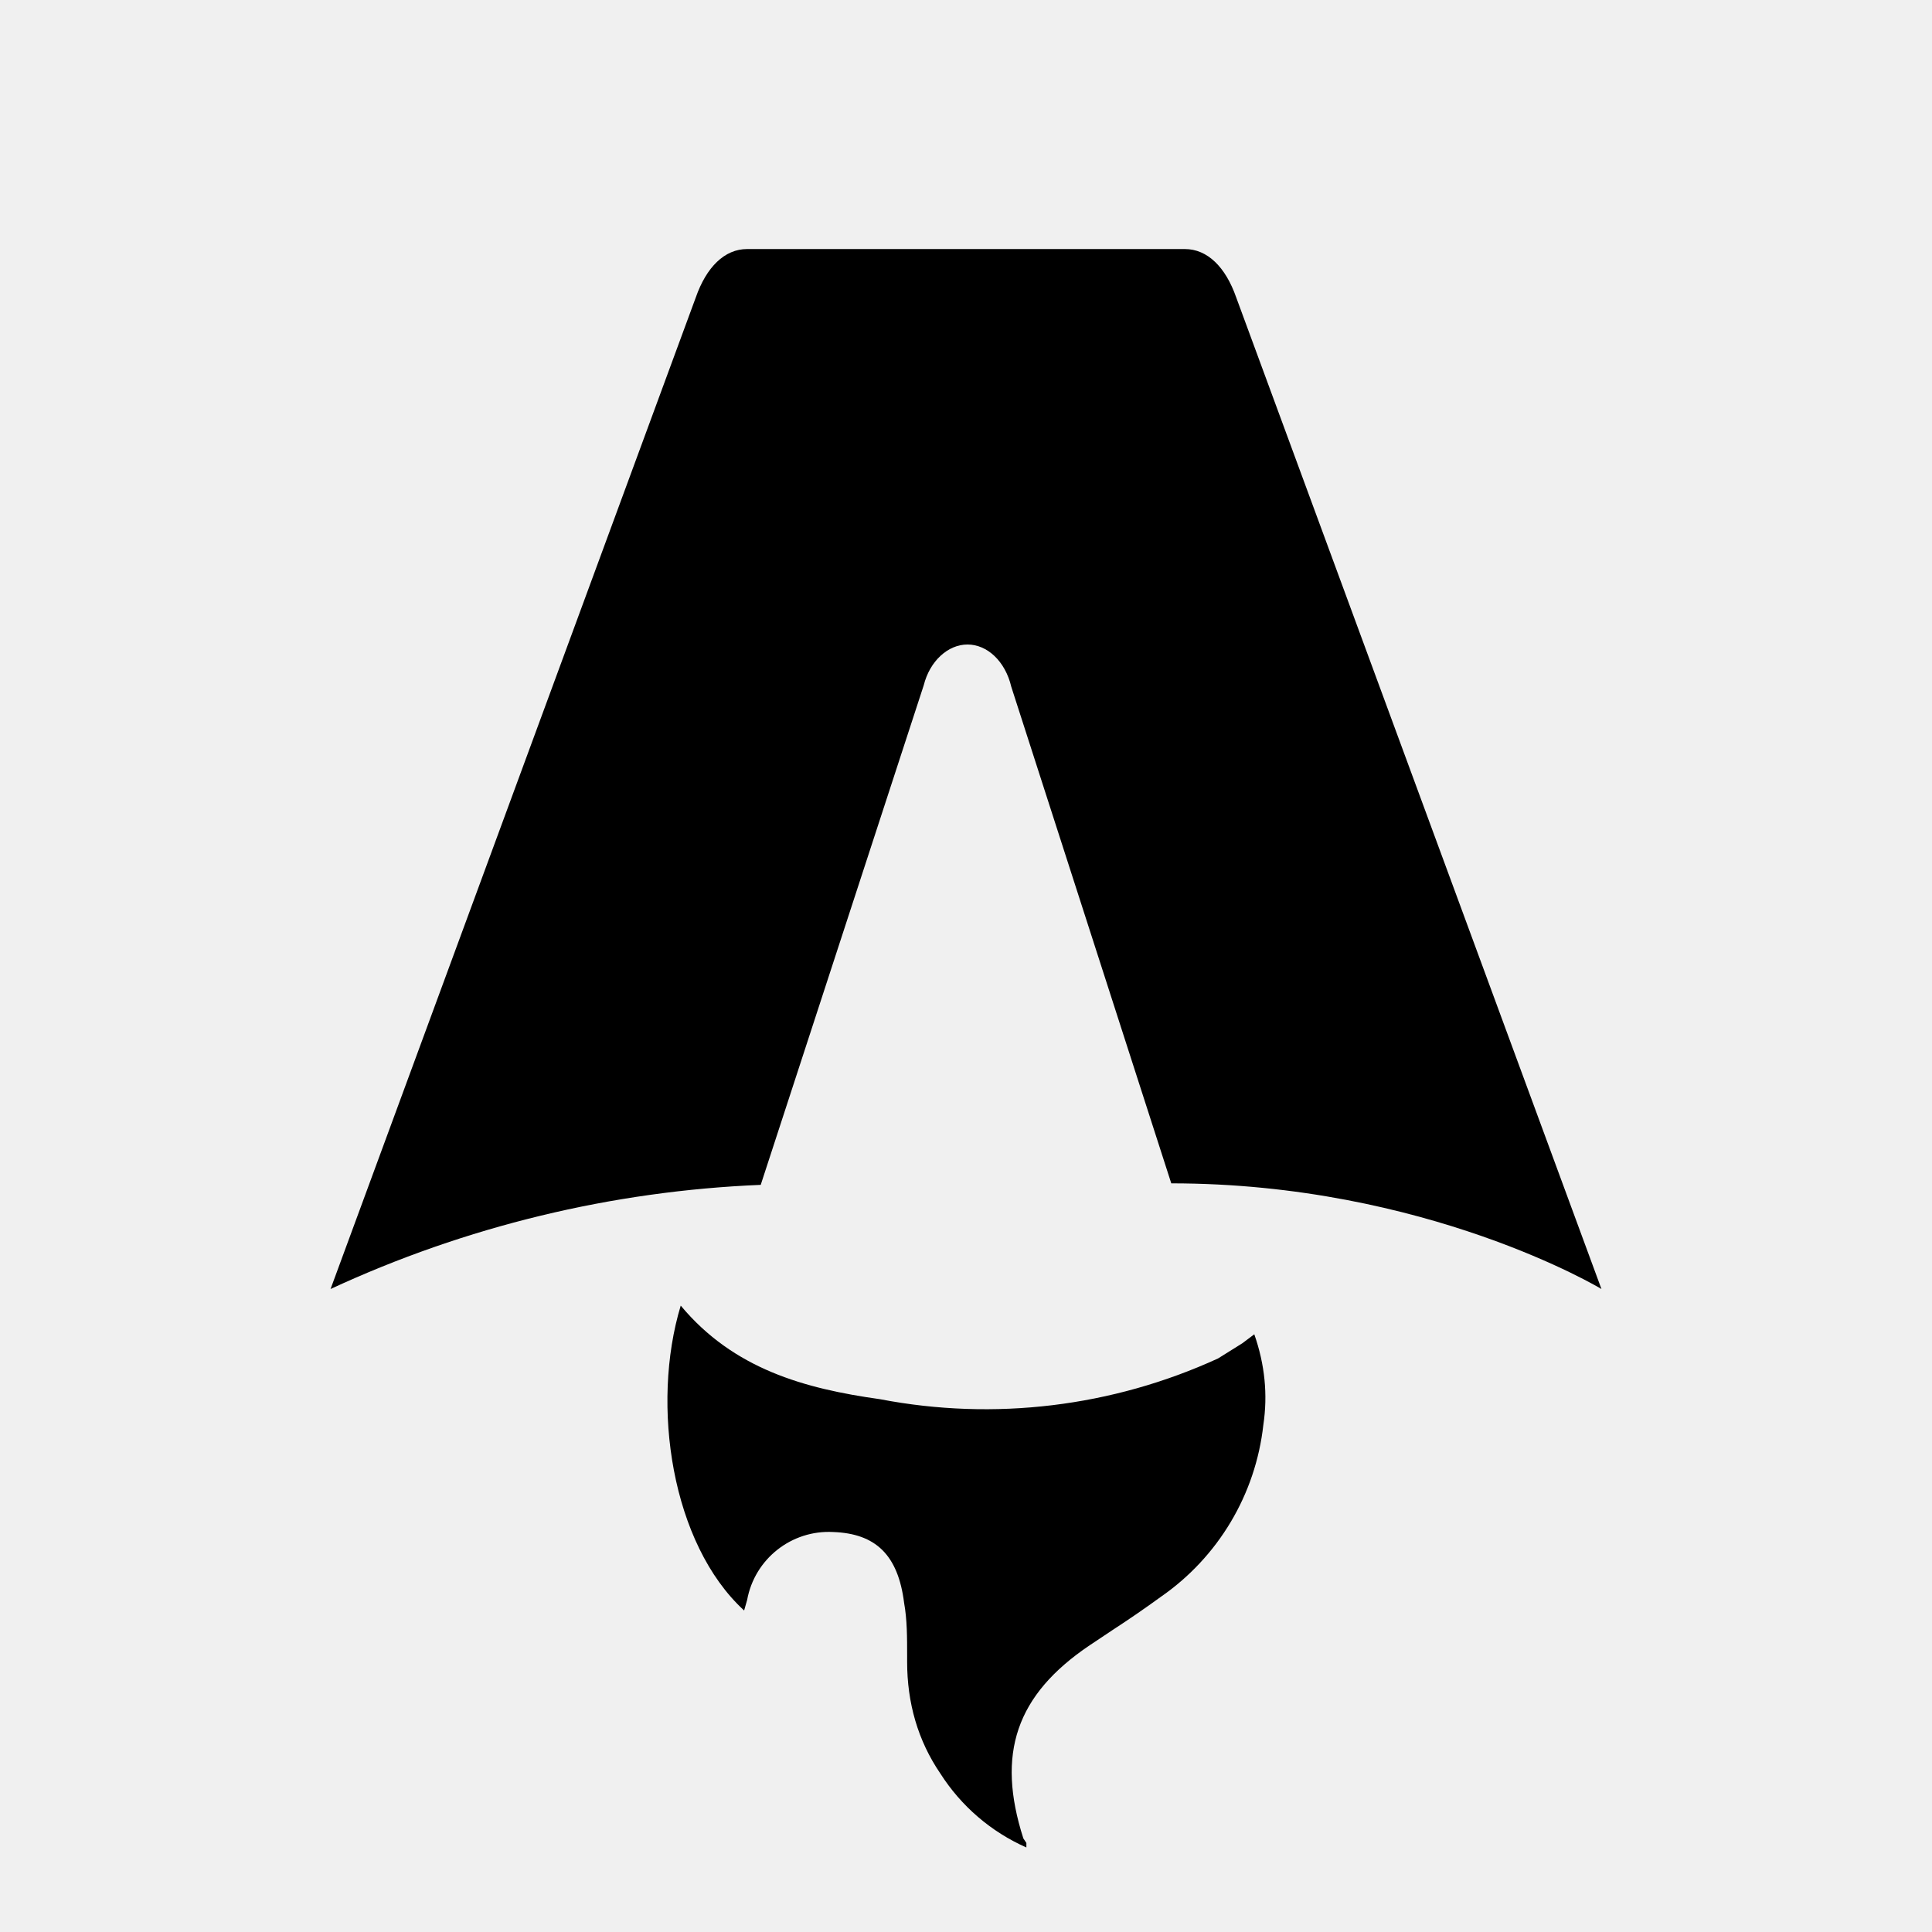
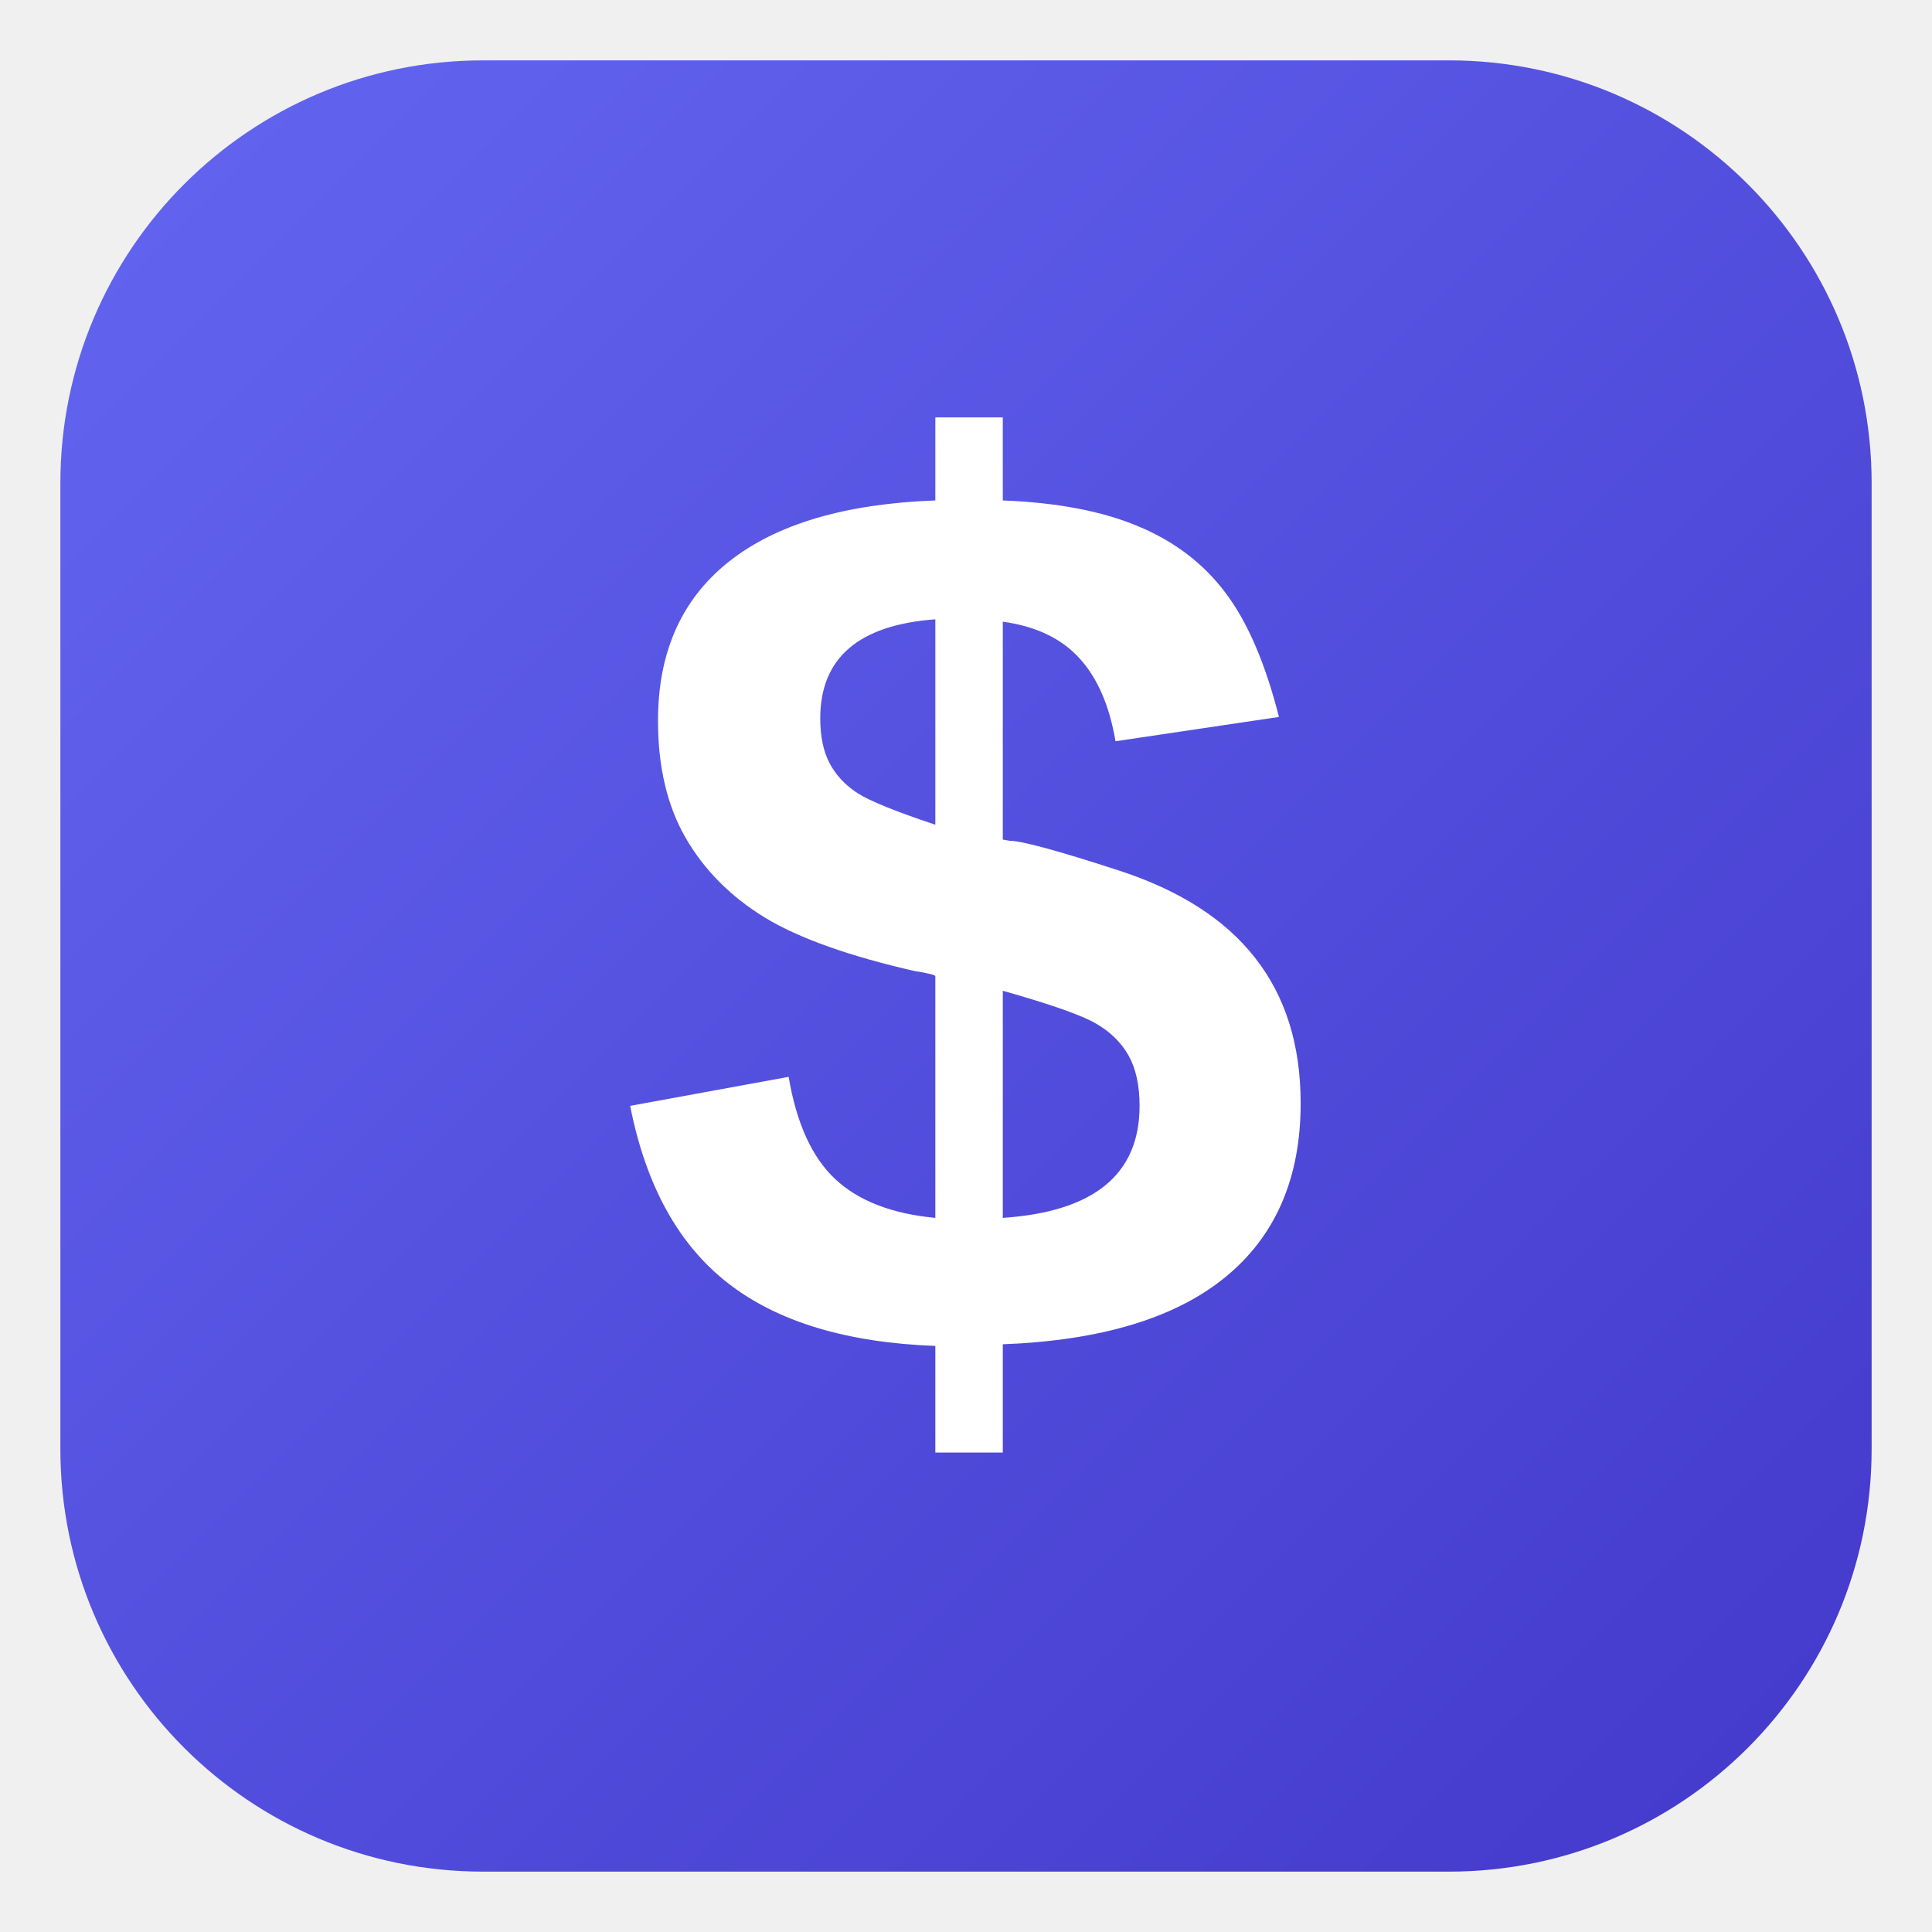
- <svg xmlns="http://www.w3.org/2000/svg" fill="none" viewBox="0 0 128 128">
-   <path d="M50.4 78.5a75.1 75.1 0 0 0-28.5 6.9l24.2-65.7c.7-2 1.9-3.2 3.4-3.2h29c1.5 0 2.7 1.2 3.4 3.2l24.2 65.7s-11.6-7-28.5-7L67 45.5c-.4-1.7-1.6-2.8-2.9-2.8-1.3 0-2.5 1.1-2.9 2.7L50.4 78.5Zm-1.1 28.2Zm-4.2-20.2c-2 6.6-.6 15.8 4.2 20.2a17.5 17.5 0 0 1 .2-.7 5.5 5.5 0 0 1 5.7-4.5c2.8.1 4.3 1.5 4.7 4.7.2 1.1.2 2.3.2 3.5v.4c0 2.7.7 5.2 2.2 7.4a13 13 0 0 0 5.7 4.9v-.3l-.2-.3c-1.8-5.6-.5-9.5 4.4-12.8l1.5-1a73 73 0 0 0 3.2-2.2 16 16 0 0 0 6.8-11.4c.3-2 .1-4-.6-6l-.8.6-1.6 1a37 37 0 0 1-22.4 2.7c-5-.7-9.7-2-13.2-6.2Z" />
-   <style>
-         path { fill: #000; }
-         @media (prefers-color-scheme: dark) {
-             path { fill: #FFF; }
-         }
-     </style>
+ <svg xmlns="http://www.w3.org/2000/svg" viewBox="0 0 128 128">
+   <defs>
+     <linearGradient id="g" x1="0" y1="0" x2="1" y2="1">
+       <stop offset="0%" stop-color="#6366f1" />
+       <stop offset="100%" stop-color="#4338ca" />
+     </linearGradient>
+   </defs>
+   <rect x="4" y="4" width="120" height="120" rx="28" fill="url(#g)" />
+   <text x="64" y="90" font-family="Arial, Helvetica, sans-serif" font-size="84" font-weight="bold" fill="#ffffff" text-anchor="middle">$</text>
</svg>
